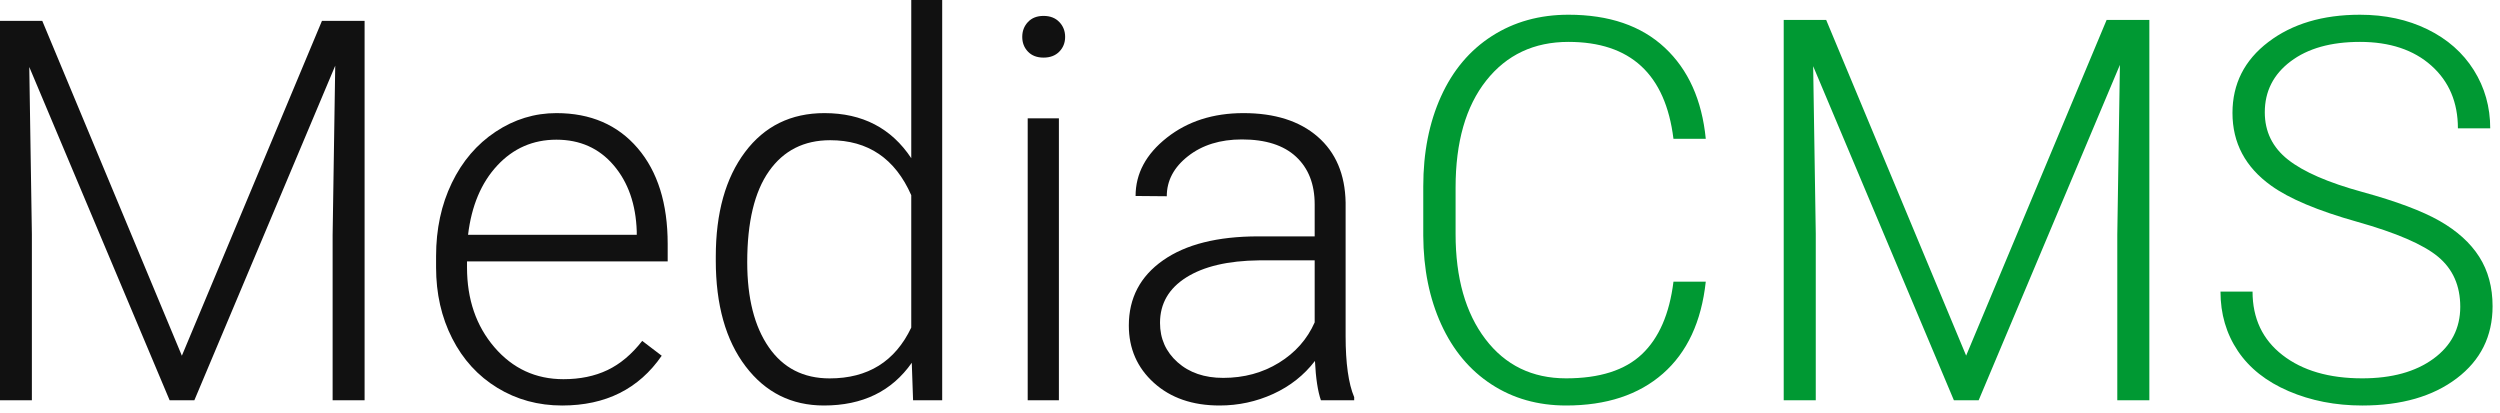
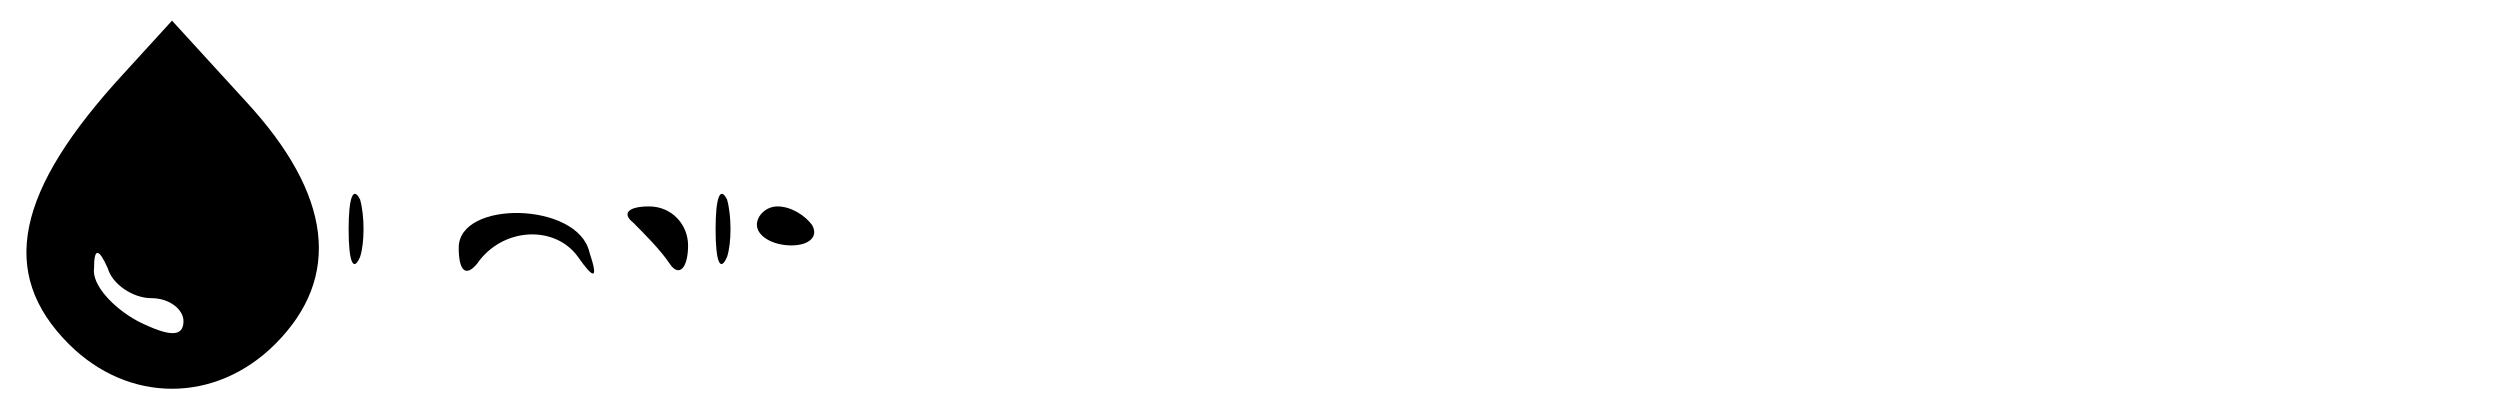
- <svg xmlns="http://www.w3.org/2000/svg" version="1.1" id="Layer_1" x="0px" y="0px" width="339px" height="56px" viewBox="0 0 339 56" enable-background="new 0 0 339 56" xml:space="preserve">
-   <path fill="#093" d="M226.922,38.197c-0.542,4.369-1.967,7.646-4.276,9.83c-2.31,2.184-5.737,3.276-10.284,3.276  c-4.594,0-8.24-1.772-10.938-5.317c-2.698-3.545-4.046-8.295-4.046-14.25v-6.31c0-6.168,1.384-11,4.152-14.498  c2.768-3.498,6.485-5.247,11.149-5.247c8.411,0,13.158,4.381,14.242,13.141h4.382c-0.518-5.266-2.374-9.386-5.566-12.362  c-3.192-2.975-7.545-4.463-13.058-4.463c-3.911,0-7.368,0.962-10.372,2.887c-3.004,1.925-5.307,4.658-6.909,8.2  c-1.603,3.542-2.403,7.604-2.403,12.185v6.694c0.023,4.511,0.836,8.519,2.438,12.025s3.87,6.216,6.803,8.129  s6.308,2.869,10.125,2.869c5.465,0,9.842-1.44,13.128-4.321c3.287-2.881,5.224-7.037,5.813-12.468H226.922z" />
-   <path fill="#093" d="M241.871,2.706v51.572h4.347V31.68l-0.353-22.705l19.083,45.303h3.357l19.154-45.48l-0.354,23.023v22.457  h4.347V2.706h-5.795l-19.048,45.516L247.631,2.706H241.871z" />
-   <path fill="#093" d="M329.971,48.646c-2.427,1.771-5.643,2.657-9.647,2.657c-4.5,0-8.105-1.051-10.814-3.153  c-2.709-2.101-4.064-4.97-4.064-8.607h-4.347c0,3.023,0.783,5.703,2.35,8.041c1.566,2.338,3.864,4.156,6.891,5.455  c3.027,1.298,6.355,1.948,9.983,1.948c5.301,0,9.571-1.228,12.811-3.684c3.239-2.456,4.859-5.714,4.859-9.776  c0-2.573-0.601-4.805-1.802-6.694s-2.992-3.512-5.372-4.871c-2.38-1.357-5.878-2.669-10.496-3.934  c-4.618-1.265-7.975-2.726-10.072-4.382c-2.097-1.655-3.145-3.796-3.145-6.421c0-2.838,1.166-5.138,3.499-6.9s5.465-2.644,9.4-2.644  c4.052,0,7.28,1.072,9.683,3.216c2.403,2.144,3.604,4.979,3.604,8.508h4.382c0-2.904-0.742-5.537-2.227-7.898  c-1.484-2.361-3.575-4.203-6.272-5.526c-2.698-1.322-5.755-1.983-9.171-1.983c-5.042,0-9.182,1.234-12.421,3.702  c-3.24,2.468-4.859,5.673-4.859,9.617c0,4.062,1.743,7.344,5.23,9.847c2.45,1.771,6.337,3.406,11.662,4.906  c5.324,1.5,8.988,3.082,10.991,4.747c2.002,1.665,3.004,3.926,3.004,6.783C333.611,44.525,332.397,46.875,329.971,48.646z" />
-   <path fill="#111" d="M-0.013,2.829V54.28h4.335V31.734L3.97,9.083L23.004,54.28h3.349L45.457,8.907l-0.353,22.969V54.28h4.335  V2.829h-5.781L24.661,48.237L5.732,2.829H-0.013z" />
-   <path fill="#111" d="M89.728,48.237l-2.644-2.014c-1.41,1.814-2.979,3.133-4.706,3.958c-1.728,0.825-3.719,1.237-5.975,1.237  c-3.76,0-6.879-1.443-9.358-4.329c-2.479-2.885-3.718-6.496-3.718-10.831v-0.813h27.211v-2.367c0-5.489-1.357-9.818-4.071-12.987  c-2.714-3.168-6.386-4.753-11.015-4.753c-2.961,0-5.71,0.843-8.248,2.527c-2.538,1.685-4.518,3.999-5.939,6.944  c-1.422,2.945-2.133,6.254-2.133,9.93v1.52c0,3.557,0.728,6.767,2.186,9.629c1.457,2.862,3.495,5.095,6.115,6.696  c2.62,1.602,5.552,2.403,8.794,2.403C82.126,54.986,86.626,52.737,89.728,48.237L89.728,48.237z M83.207,22.405  c1.974,2.31,3.019,5.301,3.137,8.976v0.459H63.468c0.47-3.934,1.792-7.068,3.965-9.4c2.173-2.333,4.847-3.499,8.019-3.499  C78.648,18.942,81.233,20.097,83.207,22.405z" />
-   <path fill="#111" d="M97.06,35.304c0,6.031,1.345,10.819,4.036,14.364c2.69,3.546,6.233,5.318,10.627,5.318  c5.24,0,9.211-1.931,11.914-5.795l0.176,5.089h3.948V0.002h-4.194v21.449c-2.703-4.075-6.627-6.113-11.773-6.113  c-4.535,0-8.125,1.762-10.768,5.283c-2.644,3.522-3.965,8.251-3.965,14.188V35.304z M104.285,23.201  c1.974-2.792,4.735-4.188,8.283-4.188c5.146,0,8.812,2.486,10.998,7.456V44.42c-2.186,4.594-5.875,6.891-11.068,6.891  c-3.548,0-6.298-1.408-8.248-4.223c-1.951-2.814-2.926-6.661-2.926-11.538C101.324,30.109,102.312,25.992,104.285,23.201z" />
-   <path fill="#111" d="M143.586,16.045h-4.23V54.28h4.23V16.045z M139.392,7.003c0.517,0.539,1.221,0.808,2.115,0.808  c0.893,0,1.604-0.269,2.132-0.808c0.529-0.538,0.793-1.205,0.793-2.001s-0.265-1.469-0.793-2.019s-1.24-0.826-2.132-0.826  c-0.894,0-1.598,0.276-2.115,0.826c-0.517,0.55-0.775,1.223-0.775,2.019S138.875,6.465,139.392,7.003z" />
-   <path fill="#111" d="M183.628,54.28v-0.424c-0.775-1.837-1.163-4.605-1.163-8.304V27.459c-0.071-3.817-1.334-6.791-3.789-8.923  c-2.456-2.132-5.811-3.198-10.063-3.198c-4.112,0-7.578,1.113-10.398,3.34c-2.82,2.226-4.23,4.858-4.23,7.897l4.23,0.036  c0-2.121,0.963-3.934,2.89-5.442c1.927-1.507,4.359-2.262,7.296-2.262c3.219,0,5.669,0.784,7.349,2.35  c1.68,1.567,2.52,3.716,2.52,6.449v4.347h-7.648c-5.522,0-9.829,1.083-12.918,3.251c-3.09,2.167-4.635,5.112-4.635,8.834  c0,3.134,1.134,5.725,3.402,7.774c2.267,2.049,5.234,3.074,8.9,3.074c2.561,0,4.987-0.524,7.279-1.572  c2.291-1.048,4.177-2.539,5.657-4.47c0.117,2.356,0.388,4.134,0.811,5.336H183.628z M159.677,49.121  c-1.586-1.414-2.379-3.192-2.379-5.336c0-2.615,1.186-4.67,3.56-6.167c2.373-1.496,5.663-2.267,9.869-2.314h7.543v8.41  c-1.01,2.285-2.625,4.111-4.846,5.477c-2.221,1.367-4.741,2.05-7.561,2.05C163.325,51.241,161.263,50.534,159.677,49.121z" />
+ <svg xmlns="http://www.w3.org/2000/svg" version="1.0" width="109pt" height="18pt" viewBox="0 0 109 18" preserveAspectRatio="xMidYMid meet">
+   <g transform="translate(0,18) scale(0.1,-0.1)" fill="#000000" stroke="none">
+     <path d="M54 148 c-47 -51 -55 -87 -24 -118 26 -26 64 -26 90 0 29 29 25 65 -13 106 l-32 35 -21 -23z m12 -98 c8 0 14 -5 14 -10 0 -7 -6 -7 -20 0 -11 6 -20 16 -19 23 0 9 2 9 6 0 2 -7 11 -13 19 -13z" />
+     <path d="M152 80 c0 -14 2 -19 5 -12 2 6 2 18 0 25 -3 6 -5 1 -5 -13z" />
+     <path d="M312 80 c0 -14 2 -19 5 -12 2 6 2 18 0 25 -3 6 -5 1 -5 -13z" />
+     <path d="M200 72 c0 -10 3 -13 8 -7 11 16 34 17 44 3 7 -10 9 -10 5 2 -5 22 -57 23 -57 2z" />
+     <path d="M276 83 c5 -5 12 -12 16 -18 4 -6 8 -2 8 8 0 9 -7 17 -17 17 -9 0 -12 -3 -7 -7z" />
+     <path d="M330 82 c0 -5 7 -9 15 -9 8 0 12 4 9 9 -3 4 -9 8 -15 8 -5 0 -9 -4 -9 -8z" />
+   </g>
</svg>
